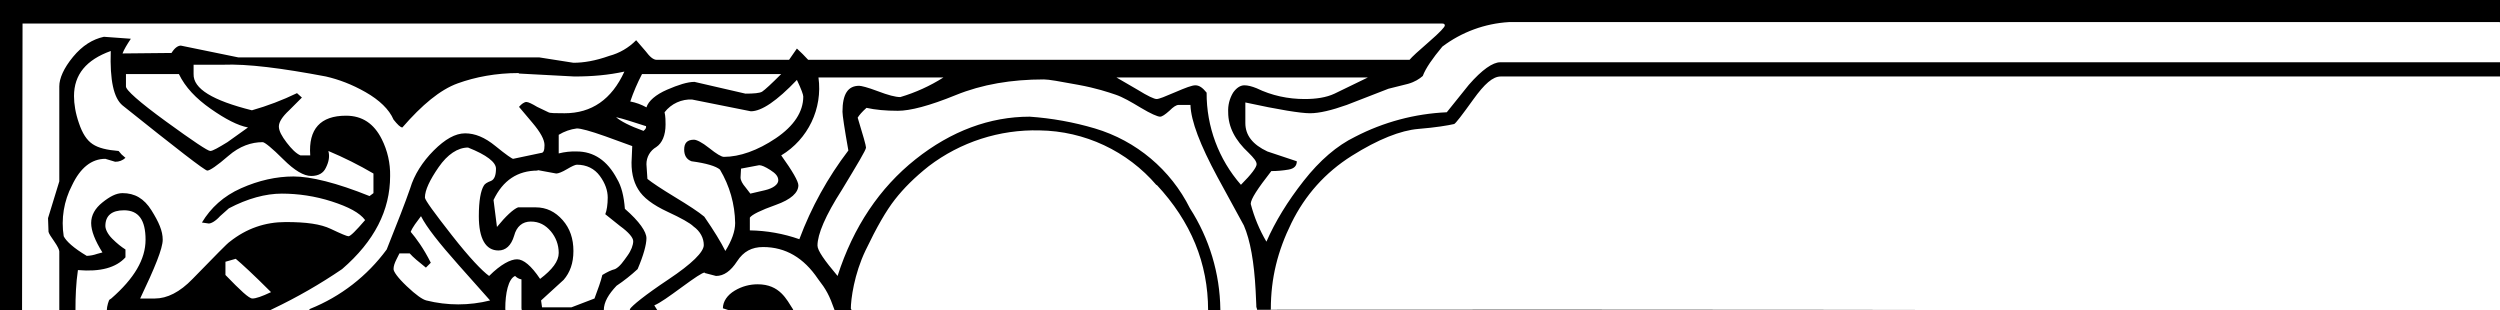
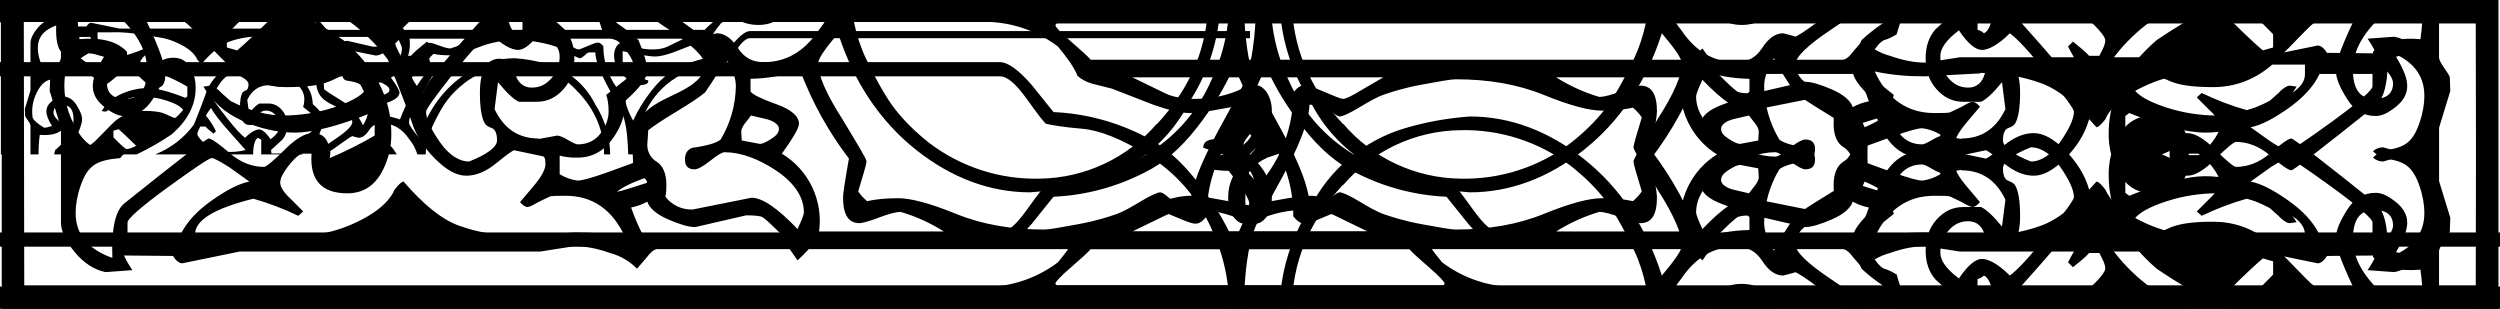
- <svg xmlns="http://www.w3.org/2000/svg" viewBox="0 -5000 5101 631" width="510.062" height="63.108">
-   <path d="M5100-5000H0v634C3791-1835 16814-5000 5100-5000Zm-2610 631a390 390 0 00-62-206 318 318 0 00-194-163 621 621 0 00-133-24c-81 0-160 29-233 87s-127 138-159 238c-27-32-41-52-41-62 0-23 16-61 50-114 32-53 49-81 49-86 0-4-6-25-17-61 3-5 9-12 18-20 18 4 39 6 64 6s64-10 118-32 114-32 180-32c10 0 32 4 70 11s61 15 76 20 32 15 52 27 34 18 39 18c4 0 10-4 19-12 8-8 14-12 19-12h24c1 33 20 82 55 147l54 99c13 30 21 75 24 133 3 58 0 22 3 39 13386-10-3 360-75 0zm103 0c0-64 14-119 42-176s69-103 123-137 100-52 136-55 60-7 73-10c3-1 16-18 39-50s40-47 56-47h2040c6310-82-2238 2498-2510 476Zm2508-504h-2040c-15 0-37 15-64 46l-45 56a450 450 0 00-187 50c-37 18-72 48-105 90s-58 83-76 124a300 300 0 01-32-77c0-10 14-31 42-67 12 0 23-1 35-3 12-2 17-8 17-17l-60-20c-30-14-45-33-45-58v-42c69 15 113 22 132 22s44-6 75-17l85-33 40-10c14-4 23-10 30-16 6-16 20-36 40-60a250 250 0 01 136-50h2020c3140 377 3206 82 2 82zm-2310 31-68 33c-17 8-38 11-61 11-34 0-67-7-98-22-10-4-18-6-25-6-8 0-16 5-23 15a70 70 0 00-10 40c0 30 14 57 42 83 10 10 16 17 16 23 0 6-10 20-32 42a283 283 0 01-70-188c-8-10-15-15-23-15-7 0-20 5-41 14s-33 14-38 14-18-6-39-19l-43-25zm-1353 399 23 6c16 0 30-10 43-30s30-29 53-29c46 0 83 22 112 65 17 22 23 33 34 64 1788 206 222 950-85-2-13-20-27-51-72-51-16 0-32 4-47 13s-24 22-24 36c254 76-22 190-140-6 12-5 30-18 56-37s42-30 47-30zm922-180c70 75 105 160 105 256-85 478-618 392-712 56-14-54-17-63-17-58 0-21 7-72 30-120s42-81 60-104 40-45 69-68a358 358 0 01 226-73 320 320 0 01 239 112zM45-4366l1-586h2897c3 0 5 1 5 4s-10 14-32 33-35 31-40 37H1649a360 360 0 00-23-23l-16 23h-270c-7 0-14-6-23-18l-19-22a120 120 0 01-55 32c-28 10-52 14-73 14l-70-11H486l-117-24c-6 0-13 5-19 15l-100 1c3-8 9-18 17-30l-55-4c-23 5-44 18-63 41s-28 44-28 60v194l-23 75 1 28c1 4 5 10 12 20s10 17 10 20v217c2544 1168-76 18-76-96Zm1880-476a350 350 0 01-88 40c-10 0-25-4-46-12s-34-11-38-11c-23 0-34 17-34 53 0 7 4 34 12 79a704 704 0 00-100 181A320 320 0 00 1530-4530v-26c4-6 22-15 53-26s46-25 46-40c0-8-12-29-35-61a160 160 0 00 76-159zm-413 186 37-7c5 0 12 3 23 10s16 13 16 21-10 16-27 20l-30 7-10-13c-6-7-10-14-10-20Zm-280 289c0-17 10-33 26-50a350 350 0 00 43-34c12-28 18-50 18-63s-14-34-44-60c-2-26-7-46-16-61-20-38-48-56-82-56a130 130 0 00-37 4v-38a93 93 0 01 37-13c8 0 27 5 58 16l55 20-1 24c-2 26 3 48 13 64 10 17 30 32 60 46 28 13 46 23 53 30 14 10 21 24 21 38s-24 38-72 70-75 54-79 61c148 331-47 296-52 2zm180-430 120 24c22 0 53-21 94-64 9 19 13 30 13 34 0 31-19 60-56 85s-74 38-106 38c-5 0-15-6-30-18s-26-17-31-17c-14 0-20 7-20 20 0 11 4 20 15 24 30 4 50 10 58 17a218 218 0 01 31 109c0 17-7 36-20 57-9-18-23-41-43-70-12-10-32-23-60-40s-46-29-56-37l-2-30a40 40 0 01 20-35c12-8 19-24 19-46 0-7 0-16-2-25a67 67 0 01 57-26zM1064-4430v59c16 80-32 61-33 0 0-30 6-60 20-66 4 4 8 6 13 7zm33-223 38 7c4 0 12-3 22-9s17-9 20-9c20 0 36 8 47 23s16 30 16 44-2 27-5 34l30 24c18 13 27 24 27 31 0 8-4 19-12 30s-15 22-25 27c-8 2-16 6-26 12-3 13-9 29-16 48l-47 18h-60l-2-14 46-42c13-15 20-34 20-59s-7-46-22-63-33-26-55-26h-36c-10 4-25 18-43 40l-7-55c19-40 49-60 90-60zm424-156-104-24c-14 0-33 6-56 16s-38 23-42 36a110 110 0 00-33-12 400 400 0 01 24-56h284c-20 20-33 32-39 36-5 3-17 4-34 4zm-203 66c1 3 0 6-5 10-28-10-47-20-56-28 14 3 35 10 60 18zm-194 215c10 12 16 27 16 44s-13 34-38 53c-18-27-34-40-47-40s-33 10-57 34c-14-10-40-37-76-83s-55-72-55-77c0-15 10-36 28-62s39-40 60-40c38 15 57 30 57 43s-3 22-10 25c-8 3-13 6-15 10-6 10-10 30-10 62 0 46 14 70 40 70 15 0 26-10 32-30 5-19 17-29 34-29s30 7 41 20zM1000-4387a268 268 0 01-130 0c-8-2-21-11-40-29s-27-30-27-35c0-6 2-12 6-20l6-12h21c7 8 18 17 33 29l10-10c-15-30-30-50-41-63 4-10 12-20 21-32 11 22 37 55 77 100l64 72zm59-463 113 6c37 0 70-3 102-10-26 57-67 85-122 85-18 0-30 0-33-2l-23-11c-10-6-18-10-22-10-4 0-10 4-15 10l27 32c17 20 25 35 25 46s-2 16-7 16l-57 12c-2 0-14-8-36-26s-42-26-62-26-41 12-64 35-40 50-48 77c-10 29-26 70-48 125A360 360 0 01 633-4370c-138 133-242 80-76 0a1060 1060 0 00 141-81c66-57 98-120 98-190a160 160 0 00-17-75c-16-32-40-48-73-48-52 0-77 27-73 81h-20c-9-4-18-13-28-26s-16-24-16-33 7-20 21-33l26-26-10-9a569 569 0 01-92 35c-80-20-120-44-119-74v-19h60c50-2 120 7 210 24 26 6 53 16 81 32s48 35 57 56c8 10 14 16 18 16 40-46 77-77 113-90s78-21 124-21zM460-4466l21-6c12 10 36 32 72 68-19 9-31 13-38 13s-24-16-55-48zm-306 97c0-26 1-53 5-80 46 4 78-5 97-26v-16c-8-5-17-12-27-22s-14-20-14-26c0-21 13-32 38-32 30 0 44 20 44 60s-23 79-70 120l-3 2c-2 0-6 15-6 21 209 209-63 140-64 0zm61-307 20 6a30 30 0 00 21-8l-8-7-6-7c-24-2-41-6-53-14s-21-22-28-43c-7-20-10-39-10-55 0-44 25-74 75-92-2 60 6 96 24 111 110 88 168 133 173 133s20-10 43-30 47-28 70-28c4 0 19 12 42 35s42 34 57 34 25-6 30-17c6-12 8-23 5-34a780 780 0 01 92 46v40l-8 6c-67-27-120-40-155-40s-71 8-107 24-62 40-80 70l14 2c5 0 14-5 23-15l18-16c38-20 75-30 108-30s68 5 102 16 57 23 68 38c-19 22-30 33-34 33-3 0-15-5-36-15s-50-14-92-14-80 13-114 40c-5 3-30 29-76 76-26 27-52 40-77 40h-30c30-63 46-102 46-120s-8-36-23-60-34-35-59-35c-13 0-26 7-41 19s-23 26-23 42 8 36 23 60l-11 3a70 70 0 01-21 4c-27-16-42-30-47-40a168 168 0 01 17-104c17-36 40-54 68-54zm291-64-42 30c-18 11-30 18-35 18s-35-20-90-60-83-65-82-72v-25h108c13 27 35 50 65 71s55 34 76 38" display="inline" />
+ <svg xmlns="http://www.w3.org/2000/svg" viewBox="0 0 1020 126" width="1020" height="126">
+   <svg id="topleft" viewBox="0 -5000 5101 631" width="510" height="63">
+     <path d="M5100-5000H0v634C3791-1835 16814-5000 5100-5000Zm-2610 631a390 390 0 00-62-206 318 318 0 00-194-163 621 621 0 00-133-24c-81 0-160 29-233 87s-127 138-159 238c-27-32-41-52-41-62 0-23 16-61 50-114 32-53 49-81 49-86 0-4-6-25-17-61 3-5 9-12 18-20 18 4 39 6 64 6s64-10 118-32 114-32 180-32c10 0 32 4 70 11s61 15 76 20 32 15 52 27 34 18 39 18c4 0 10-4 19-12 8-8 14-12 19-12h24c1 33 20 82 55 147l54 99c13 30 21 75 24 133 3 58 0 22 3 39 13386-10-3 360-75 0zm103 0c0-64 14-119 42-176s69-103 123-137 100-52 136-55 60-7 73-10c3-1 16-18 39-50s40-47 56-47h2040c6310-82-2238 2498-2510 476Zm2508-504h-2040c-15 0-37 15-64 46l-45 56a450 450 0 00-187 50c-37 18-72 48-105 90s-58 83-76 124a300 300 0 01-32-77c0-10 14-31 42-67 12 0 23-1 35-3 12-2 17-8 17-17l-60-20c-30-14-45-33-45-58v-42c69 15 113 22 132 22s44-6 75-17l85-33 40-10c14-4 23-10 30-16 6-16 20-36 40-60a250 250 0 01 136-50h2020c3140 377 3206 82 2 82zm-2310 31-68 33c-17 8-38 11-61 11-34 0-67-7-98-22-10-4-18-6-25-6-8 0-16 5-23 15a70 70 0 00-10 40c0 30 14 57 42 83 10 10 16 17 16 23 0 6-10 20-32 42a283 283 0 01-70-188c-8-10-15-15-23-15-7 0-20 5-41 14s-33 14-38 14-18-6-39-19l-43-25zm-1353 399 23 6c16 0 30-10 43-30s30-29 53-29c46 0 83 22 112 65 17 22 23 33 34 64 1788 206 222 950-85-2-13-20-27-51-72-51-16 0-32 4-47 13s-24 22-24 36c254 76-22 190-140-6 12-5 30-18 56-37s42-30 47-30zm922-180c70 75 105 160 105 256-85 478-618 392-712 56-14-54-17-63-17-58 0-21 7-72 30-120s42-81 60-104 40-45 69-68a358 358 0 01 226-73 320 320 0 01 239 112zM45-4366l1-586h2897c3 0 5 1 5 4s-10 14-32 33-35 31-40 37H1649a360 360 0 00-23-23l-16 23h-270c-7 0-14-6-23-18l-19-22a120 120 0 01-55 32c-28 10-52 14-73 14l-70-11H486l-117-24c-6 0-13 5-19 15l-100 1c3-8 9-18 17-30l-55-4c-23 5-44 18-63 41s-28 44-28 60v194l-23 75 1 28c1 4 5 10 12 20s10 17 10 20v217c2544 1168-76 18-76-96Zm1880-476a350 350 0 01-88 40c-10 0-25-4-46-12s-34-11-38-11c-23 0-34 17-34 53 0 7 4 34 12 79a704 704 0 00-100 181A320 320 0 00 1530-4530v-26c4-6 22-15 53-26s46-25 46-40c0-8-12-29-35-61a160 160 0 00 76-159zm-413 186 37-7c5 0 12 3 23 10s16 13 16 21-10 16-27 20l-30 7-10-13c-6-7-10-14-10-20Zm-280 289c0-17 10-33 26-50a350 350 0 00 43-34c12-28 18-50 18-63s-14-34-44-60c-2-26-7-46-16-61-20-38-48-56-82-56a130 130 0 00-37 4v-38a93 93 0 01 37-13c8 0 27 5 58 16l55 20-1 24c-2 26 3 48 13 64 10 17 30 32 60 46 28 13 46 23 53 30 14 10 21 24 21 38s-24 38-72 70-75 54-79 61c148 331-47 296-52 2zm180-430 120 24c22 0 53-21 94-64 9 19 13 30 13 34 0 31-19 60-56 85s-74 38-106 38c-5 0-15-6-30-18s-26-17-31-17c-14 0-20 7-20 20 0 11 4 20 15 24 30 4 50 10 58 17a218 218 0 01 31 109c0 17-7 36-20 57-9-18-23-41-43-70-12-10-32-23-60-40s-46-29-56-37l-2-30a40 40 0 01 20-35c12-8 19-24 19-46 0-7 0-16-2-25a67 67 0 01 57-26zM1064-4430v59c16 80-32 61-33 0 0-30 6-60 20-66 4 4 8 6 13 7zm33-223 38 7c4 0 12-3 22-9s17-9 20-9c20 0 36 8 47 23s16 30 16 44-2 27-5 34l30 24c18 13 27 24 27 31 0 8-4 19-12 30s-15 22-25 27c-8 2-16 6-26 12-3 13-9 29-16 48l-47 18h-60l-2-14 46-42c13-15 20-34 20-59s-7-46-22-63-33-26-55-26h-36c-10 4-25 18-43 40l-7-55c19-40 49-60 90-60zm424-156-104-24c-14 0-33 6-56 16s-38 23-42 36a110 110 0 00-33-12 400 400 0 01 24-56h284c-20 20-33 32-39 36-5 3-17 4-34 4zm-203 66c1 3 0 6-5 10-28-10-47-20-56-28 14 3 35 10 60 18zm-194 215c10 12 16 27 16 44s-13 34-38 53c-18-27-34-40-47-40s-33 10-57 34c-14-10-40-37-76-83s-55-72-55-77c0-15 10-36 28-62s39-40 60-40c38 15 57 30 57 43s-3 22-10 25c-8 3-13 6-15 10-6 10-10 30-10 62 0 46 14 70 40 70 15 0 26-10 32-30 5-19 17-29 34-29s30 7 41 20zM1000-4387a268 268 0 01-130 0c-8-2-21-11-40-29s-27-30-27-35c0-6 2-12 6-20l6-12h21c7 8 18 17 33 29l10-10c-15-30-30-50-41-63 4-10 12-20 21-32 11 22 37 55 77 100l64 72zm59-463 113 6c37 0 70-3 102-10-26 57-67 85-122 85-18 0-30 0-33-2l-23-11c-10-6-18-10-22-10-4 0-10 4-15 10l27 32c17 20 25 35 25 46s-2 16-7 16l-57 12c-2 0-14-8-36-26s-42-26-62-26-41 12-64 35-40 50-48 77c-10 29-26 70-48 125A360 360 0 01 633-4370c-138 133-242 80-76 0a1060 1060 0 00 141-81c66-57 98-120 98-190a160 160 0 00-17-75c-16-32-40-48-73-48-52 0-77 27-73 81h-20c-9-4-18-13-28-26s-16-24-16-33 7-20 21-33l26-26-10-9a569 569 0 01-92 35c-80-20-120-44-119-74v-19h60c50-2 120 7 210 24 26 6 53 16 81 32s48 35 57 56c8 10 14 16 18 16 40-46 77-77 113-90s78-21 124-21zM460-4466l21-6c12 10 36 32 72 68-19 9-31 13-38 13s-24-16-55-48zm-306 97c0-26 1-53 5-80 46 4 78-5 97-26v-16c-8-5-17-12-27-22s-14-20-14-26c0-21 13-32 38-32 30 0 44 20 44 60s-23 79-70 120l-3 2c-2 0-6 15-6 21 209 209-63 140-64 0zm61-307 20 6a30 30 0 00 21-8l-8-7-6-7c-24-2-41-6-53-14s-21-22-28-43c-7-20-10-39-10-55 0-44 25-74 75-92-2 60 6 96 24 111 110 88 168 133 173 133s20-10 43-30 47-28 70-28c4 0 19 12 42 35s42 34 57 34 25-6 30-17c6-12 8-23 5-34a780 780 0 01 92 46v40l-8 6c-67-27-120-40-155-40s-71 8-107 24-62 40-80 70l14 2c5 0 14-5 23-15l18-16c38-20 75-30 108-30s68 5 102 16 57 23 68 38c-19 22-30 33-34 33-3 0-15-5-36-15s-50-14-92-14-80 13-114 40c-5 3-30 29-76 76-26 27-52 40-77 40h-30c30-63 46-102 46-120s-8-36-23-60-34-35-59-35c-13 0-26 7-41 19s-23 26-23 42 8 36 23 60l-11 3a70 70 0 01-21 4c-27-16-42-30-47-40a168 168 0 01 17-104c17-36 40-54 68-54zm291-64-42 30c-18 11-30 18-35 18s-35-20-90-60-83-65-82-72v-25h108c13 27 35 50 65 71s55 34 76 38" display="inline" />
+   </svg>
+   <use href="#topleft" style="transform:matrix(1, 0, 0, 1, 1020, 126) rotate(180deg)" />
+   <use href="#topleft" style="transform:matrix(1, 0, 0, 1, 0, 126) scaleY(-1)" />
+   <use href="#topleft" style="transform:matrix(1, 0, 0, 1, 1020, 0) scaleX(-1)" />
</svg>
